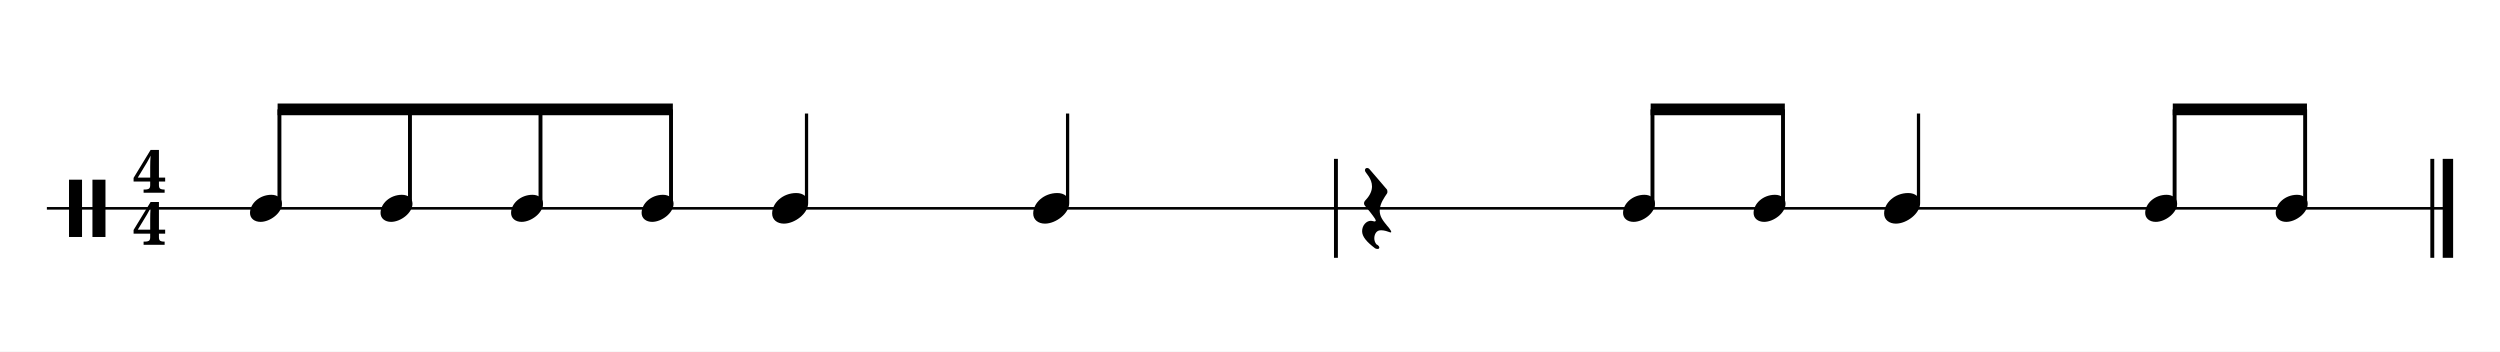
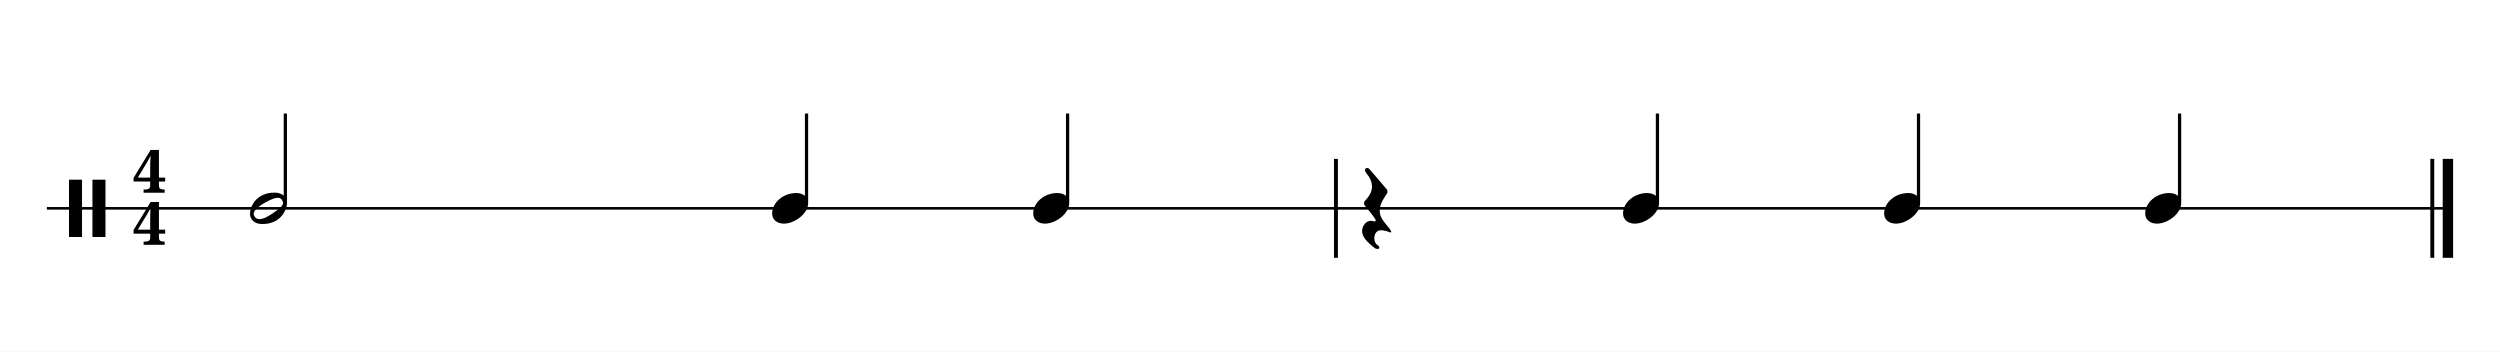
<svg xmlns="http://www.w3.org/2000/svg" width="960" height="135" viewBox="0 0 960 135" role="img" aria-labelledby="title">
  <path fill="white" d="M0 0H960V135H0Z" />
  <path d="M18 80H940" stroke="black" stroke-width="1" />
  <path d="M29 69v22M38 69v22" stroke="black" stroke-width="5" />
  <text x="51" y="74" font-family="Georgia,serif" font-weight="bold" font-size="23">4</text>
  <text x="51" y="94" font-family="Georgia,serif" font-weight="bold" font-size="23">4</text>
-   <path data-smufl="E0A4" fill="black" transform="translate(96.0 100.8) scale(0.52 -0.52)" d="M7.8 30.0 C14.9 30.0 23.6 36.6 23.6 43.4 C23.6 47.4 20.4 50.0 15.8 50.0 C7.0 50.0 0.0 43.5 0.0 36.6 C0.0 32.5 3.4 30.0 7.8 30.0 Z" />
-   <path d="M107.3 80V42" stroke="black" stroke-width="1.5" />
-   <path data-smufl="E0A4" fill="black" transform="translate(146.125 100.8) scale(0.52 -0.52)" d="M7.8 30.0 C14.9 30.0 23.6 36.6 23.6 43.4 C23.6 47.4 20.4 50.0 15.8 50.0 C7.0 50.0 0.0 43.5 0.0 36.6 C0.0 32.5 3.4 30.0 7.8 30.0 Z" />
-   <path d="M157.425 80V42" stroke="black" stroke-width="1.5" />
-   <path data-smufl="E0A4" fill="black" transform="translate(196.25 100.8) scale(0.52 -0.52)" d="M7.8 30.0 C14.9 30.0 23.6 36.6 23.6 43.4 C23.6 47.4 20.4 50.0 15.8 50.0 C7.0 50.0 0.0 43.5 0.0 36.6 C0.0 32.5 3.4 30.0 7.8 30.0 Z" />
-   <path d="M207.55 80V42" stroke="black" stroke-width="1.5" />
-   <path data-smufl="E0A4" fill="black" transform="translate(246.375 100.8) scale(0.52 -0.52)" d="M7.8 30.0 C14.9 30.0 23.6 36.6 23.6 43.4 C23.6 47.4 20.4 50.0 15.8 50.0 C7.0 50.0 0.0 43.5 0.0 36.6 C0.0 32.5 3.4 30.0 7.8 30.0 Z" />
-   <path d="M257.675 80V42" stroke="black" stroke-width="1.5" />
-   <path data-beam="4" d="M106.6 42H258.375" stroke="black" stroke-width="4.5" />
+   <path data-smufl="E1D3" fill="black" transform="translate(96.0 100.8) scale(0.52 -0.52)" d="M9.0 28.4 C24.2 28.4 27.3 40.7 27.3 43.8 L27.3 110.0 L24.9 110.0 L24.9 49.4 C23.3 50.8 21.0 51.6 18.2 51.6 C4.3 51.6 0.0 40.9 0.0 36.1 C0.0 31.2 3.9 28.4 9.0 28.4 Z M11.1 44.2 C15.7 46.8 18.6 47.8 20.5 47.8 C22.2 47.8 23.2 47.0 23.8 45.8 C24.2 45.3 24.4 44.7 24.4 44.1 C24.4 42.2 22.5 40.0 16.0 35.8 C11.8 33.0 9.0 32.0 7.0 32.0 C5.0 32.0 3.9 33.0 3.3 34.1 C3.0 34.6 2.7 35.3 2.7 35.9 C2.7 37.9 4.7 40.5 11.1 44.2 Z" />
  <path data-smufl="E1D5" fill="black" transform="translate(296.5 100.8) scale(0.52 -0.52)" d="M24.2 49.2 C22.6 50.6 20.4 51.3 17.8 51.3 C7.9 51.3 0.0 44.0 0.0 36.2 C0.0 31.5 3.8 28.7 8.7 28.7 C16.7 28.7 26.6 36.2 26.6 43.8 L26.6 110.0 L24.2 110.0 Z" />
  <path data-smufl="E1D5" fill="black" transform="translate(396.75 100.8) scale(0.52 -0.52)" d="M24.2 49.2 C22.6 50.6 20.4 51.3 17.8 51.3 C7.9 51.3 0.0 44.0 0.0 36.2 C0.0 31.5 3.8 28.7 8.7 28.7 C16.7 28.7 26.6 36.2 26.6 43.8 L26.6 110.0 L24.2 110.0 Z" />
  <path d="M513.0 61v38" stroke="black" stroke-width="1.5" />
  <path data-smufl="E4E5" fill="black" transform="translate(523.0 100.8) scale(0.52 -0.52)" d="M6.2 37.0 C7.5 35.4 8.6 33.8 9.7 32.2 C9.8 31.8 10.2 31.2 10.2 31.0 C10.2 31.0 10.2 30.8 10.1 30.7 C9.9 30.4 9.6 30.3 9.2 30.3 C8.9 30.3 8.2 30.5 7.9 30.6 C7.5 30.6 7.0 30.8 6.6 30.8 C3.2 30.8 0.1 27.4 0.1 23.1 C0.1 19.1 3.5 15.2 9.4 10.7 C10.0 10.2 10.8 10.0 11.4 10.0 C12.0 10.0 12.6 10.2 12.6 10.5 C12.7 10.7 12.8 10.9 12.8 11.0 C12.8 11.8 12.2 12.4 11.5 13.0 C10.5 13.0 9.6 15.1 9.4 15.8 C9.2 16.5 9.1 17.2 9.1 17.9 C9.1 20.4 10.3 23.2 12.9 23.7 C13.3 23.8 13.7 23.8 14.2 23.8 C16.5 23.8 19.1 22.9 20.4 22.4 C20.5 22.4 20.6 22.3 20.6 22.3 C20.9 22.2 21.0 22.2 21.2 22.2 C21.4 22.2 21.6 22.3 21.6 22.6 C21.6 23.5 19.5 26.2 18.6 27.1 C15.6 30.8 13.1 33.8 13.1 38.2 C13.1 38.6 13.2 39.0 13.2 39.3 C13.5 43.9 16.4 47.8 18.5 51.0 C18.7 51.4 18.8 51.8 18.8 52.2 C18.8 53.0 18.5 53.8 18.5 53.8 C18.5 53.8 6.6 67.8 5.3 69.2 C4.9 69.6 4.3 69.8 3.8 69.8 C3.0 69.8 2.2 69.3 2.2 68.2 C2.2 67.8 2.3 67.4 2.6 66.9 C2.9 66.0 7.4 61.9 7.4 56.2 C7.4 53.2 6.2 49.8 2.6 46.0 C1.8 45.2 1.5 44.3 1.5 43.7 C1.5 42.6 2.3 41.8 2.3 41.8 Z" />
-   <path data-smufl="E0A4" fill="black" transform="translate(623.25 100.8) scale(0.52 -0.52)" d="M7.8 30.0 C14.9 30.0 23.6 36.6 23.6 43.4 C23.6 47.4 20.4 50.0 15.8 50.0 C7.0 50.0 0.0 43.5 0.0 36.6 C0.0 32.5 3.4 30.0 7.8 30.0 Z" />
-   <path d="M634.55 80V42" stroke="black" stroke-width="1.5" />
-   <path data-smufl="E0A4" fill="black" transform="translate(673.375 100.8) scale(0.52 -0.52)" d="M7.8 30.0 C14.9 30.0 23.6 36.6 23.6 43.4 C23.6 47.4 20.4 50.0 15.8 50.0 C7.0 50.0 0.0 43.5 0.0 36.6 C0.0 32.5 3.4 30.0 7.8 30.0 Z" />
-   <path d="M684.675 80V42" stroke="black" stroke-width="1.5" />
-   <path data-beam="2" d="M633.85 42H685.375" stroke="black" stroke-width="4.5" />
+   <path data-smufl="E1D5" fill="black" transform="translate(623.25 100.8) scale(0.52 -0.52)" d="M24.2 49.2 C22.6 50.6 20.4 51.3 17.8 51.3 C7.9 51.3 0.0 44.0 0.0 36.2 C0.0 31.5 3.8 28.7 8.7 28.7 C16.7 28.7 26.6 36.2 26.6 43.8 L26.6 110.0 L24.2 110.0 Z" />
  <path data-smufl="E1D5" fill="black" transform="translate(723.5 100.8) scale(0.52 -0.52)" d="M24.2 49.2 C22.6 50.6 20.4 51.3 17.8 51.3 C7.9 51.3 0.0 44.0 0.0 36.2 C0.0 31.5 3.8 28.7 8.7 28.7 C16.7 28.7 26.6 36.2 26.6 43.8 L26.6 110.0 L24.2 110.0 Z" />
-   <path data-smufl="E0A4" fill="black" transform="translate(823.75 100.8) scale(0.52 -0.52)" d="M7.8 30.0 C14.9 30.0 23.6 36.6 23.6 43.4 C23.6 47.4 20.4 50.0 15.8 50.0 C7.0 50.0 0.0 43.5 0.0 36.6 C0.0 32.5 3.4 30.0 7.8 30.0 Z" />
-   <path d="M835.05 80V42" stroke="black" stroke-width="1.5" />
-   <path data-smufl="E0A4" fill="black" transform="translate(873.875 100.8) scale(0.52 -0.52)" d="M7.8 30.0 C14.9 30.0 23.6 36.6 23.6 43.4 C23.6 47.4 20.4 50.0 15.8 50.0 C7.0 50.0 0.0 43.5 0.0 36.6 C0.0 32.5 3.4 30.0 7.8 30.0 Z" />
-   <path d="M885.175 80V42" stroke="black" stroke-width="1.5" />
-   <path data-beam="2" d="M834.35 42H885.875" stroke="black" stroke-width="4.5" />
+   <path data-smufl="E1D5" fill="black" transform="translate(823.75 100.8) scale(0.52 -0.52)" d="M24.2 49.2 C22.6 50.6 20.4 51.3 17.8 51.3 C7.9 51.3 0.0 44.0 0.0 36.2 C0.0 31.5 3.8 28.7 8.7 28.7 C16.7 28.7 26.6 36.2 26.6 43.8 L26.6 110.0 L24.2 110.0 Z" />
  <path d="M934.0 61v38" stroke="black" stroke-width="1.5" />
  <path d="M940.0 61v38" stroke="black" stroke-width="4" />
</svg>
